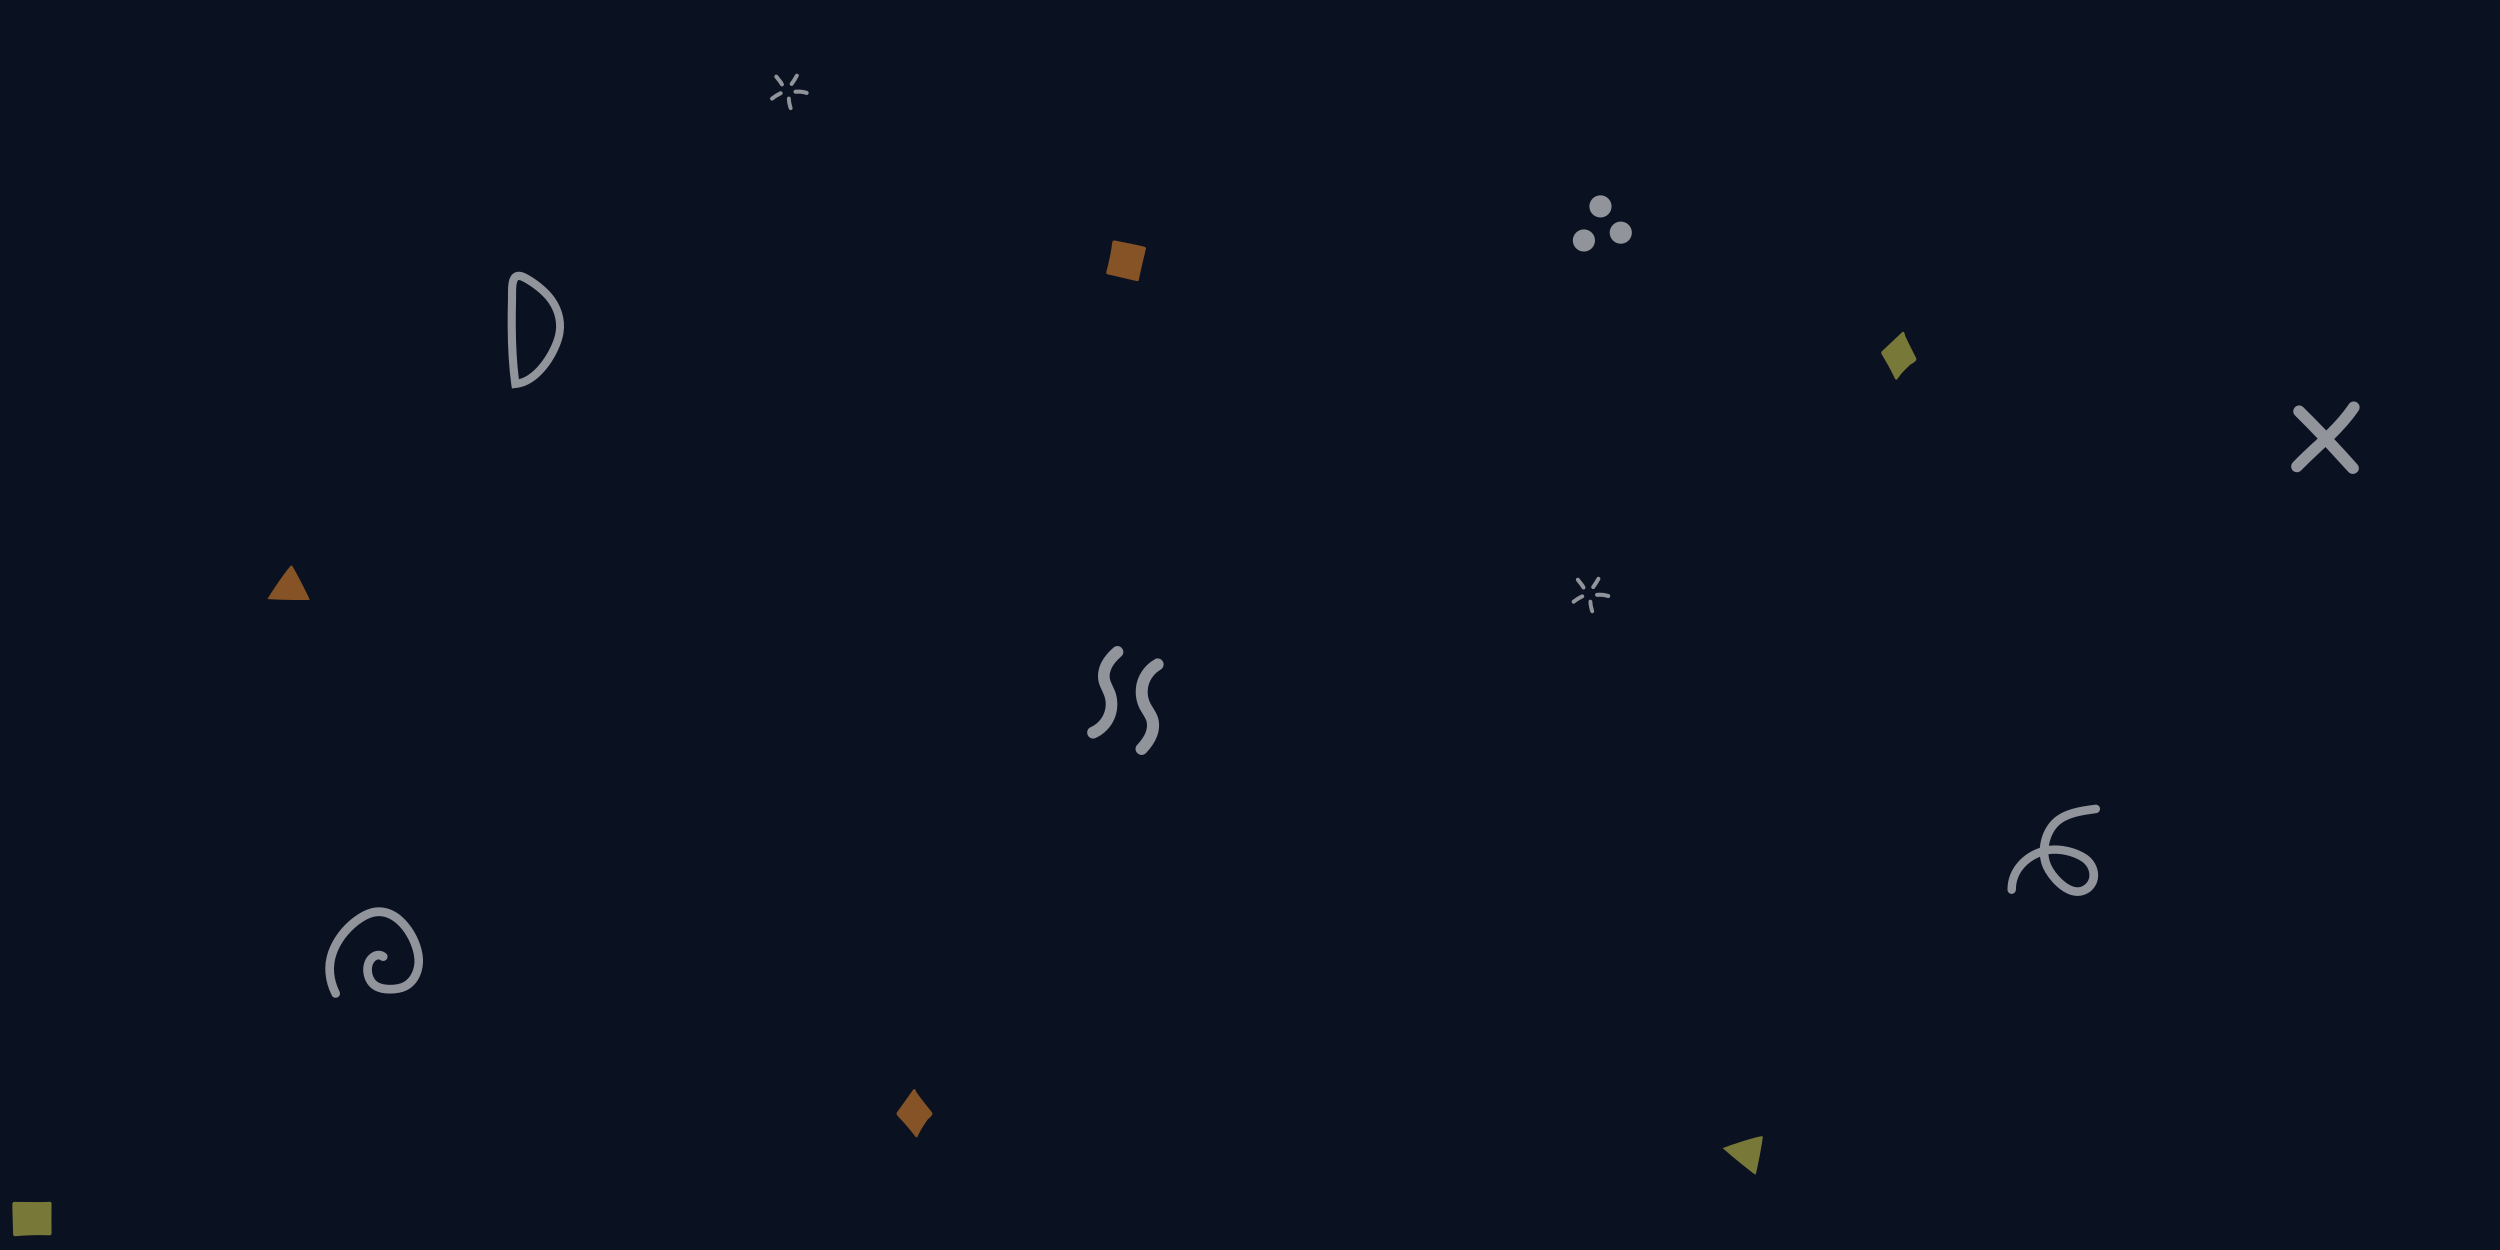
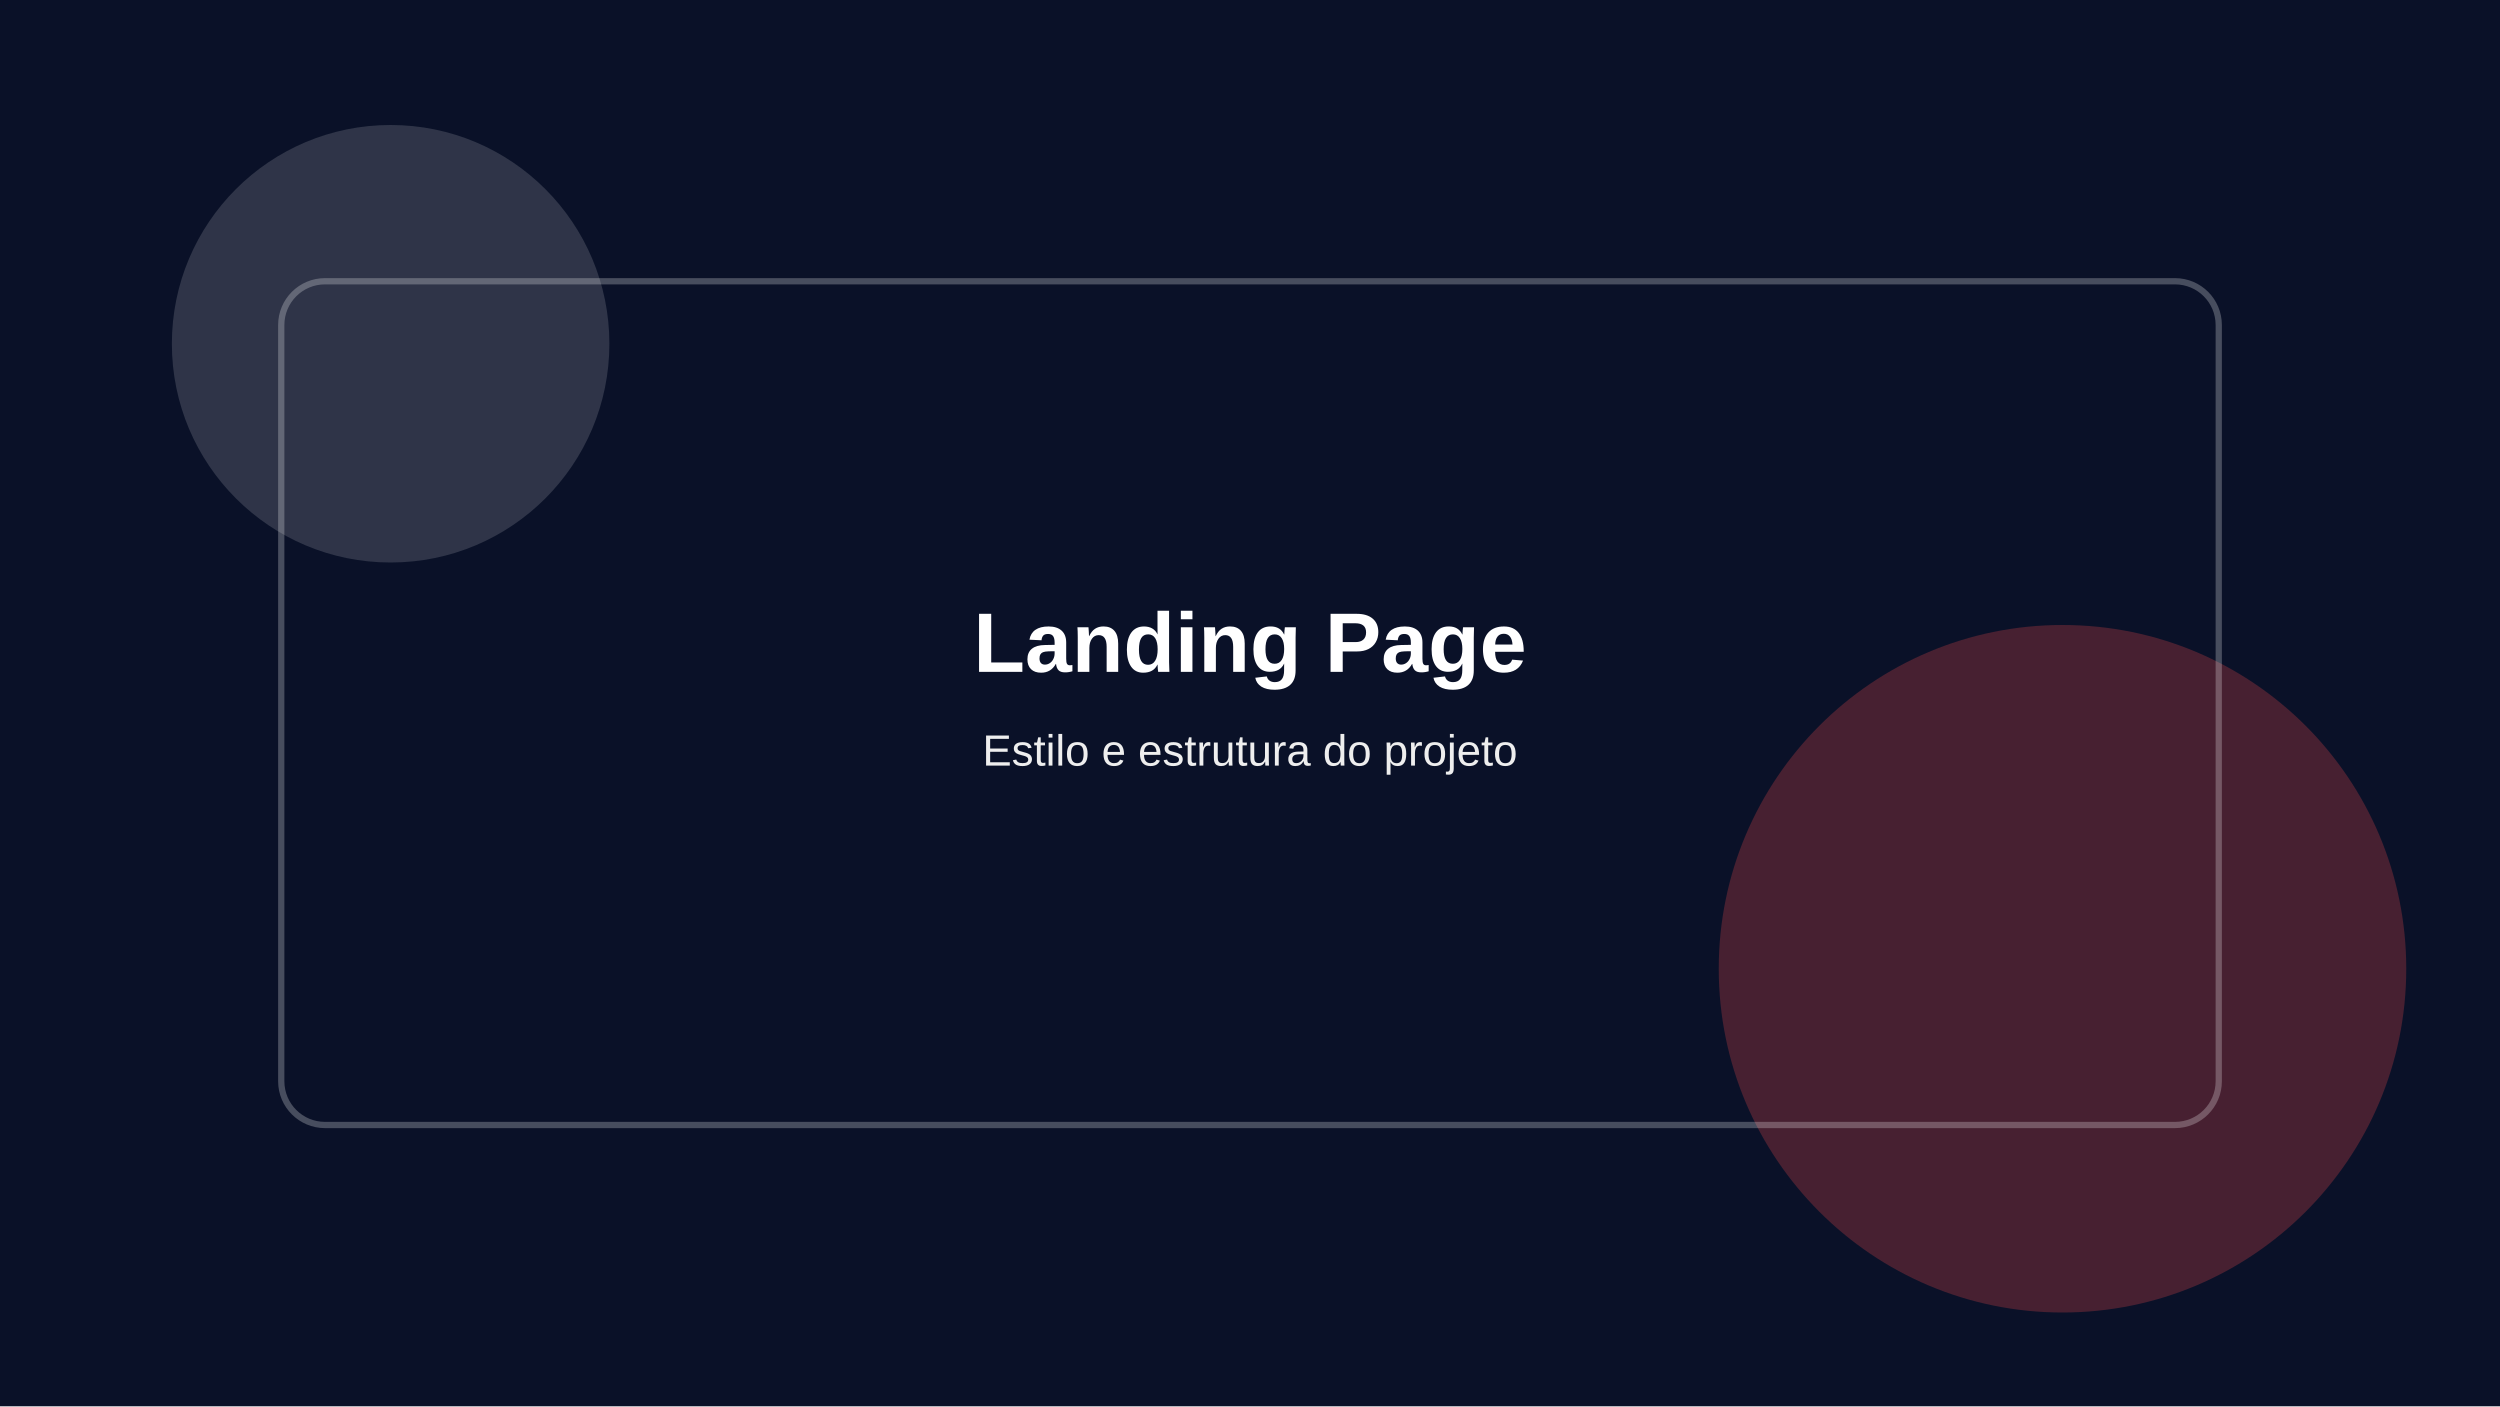
- <svg xmlns="http://www.w3.org/2000/svg" width="1541" height="770.5" viewBox="0 0 1600 800">
-   <rect fill="#0A1121" width="1600" height="800" />
-   <path fill="#787838" d="M1102.5 734.8c2.5-1.2 24.8-8.6 25.6-7.5.5.7-3.9 23.8-4.6 24.5C1123.3 752.1 1107.5 739.5 1102.5 734.8zM1226.3 229.1c0-.1-4.9-9.4-7-14.2-.1-.3-.3-1.1-.4-1.6-.1-.4-.3-.7-.6-.9-.3-.2-.6-.1-.8.1l-13.1 12.3c0 0 0 0 0 0-.2.2-.3.5-.4.8 0 .3 0 .7.2 1 .1.1 1.4 2.5 2.1 3.6 2.4 3.7 6.5 12.1 6.5 12.2.2.3.4.5.7.6.3 0 .5-.1.7-.3 0 0 1.8-2.5 2.7-3.6 1.5-1.6 3-3.2 4.6-4.7 1.2-1.2 1.6-1.4 2.1-1.6.5-.3 1.1-.5 2.5-1.9C1226.5 230.4 1226.6 229.6 1226.3 229.1zM33 770.3C33 770.3 33 770.3 33 770.3c0-.7-.5-1.2-1.2-1.2-.1 0-.3 0-.4.1-1.6.2-14.3.1-22.2 0-.3 0-.6.1-.9.4-.2.2-.4.5-.4.9 0 .2 0 4.9.1 5.9l.4 13.6c0 .3.2.6.4.9.2.2.5.3.8.3 0 0 .1 0 .1 0 7.3-.7 14.7-.9 22-.6.3 0 .7-.1.9-.3.2-.2.4-.6.4-.9C32.9 783.3 32.9 776.2 33 770.3z" />
-   <path fill="#855325" d="M171.1 383.4c1.3-2.5 14.3-22 15.6-21.6.8.3 11.5 21.2 11.5 22.1C198.1 384.2 177.9 384 171.1 383.4zM596.4 711.8c-.1-.1-6.7-8.2-9.7-12.5-.2-.3-.5-1-.7-1.5-.2-.4-.4-.7-.7-.8-.3-.1-.6 0-.8.3L574 712c0 0 0 0 0 0-.2.2-.2.5-.2.9 0 .3.2.7.4.9.1.1 1.8 2.2 2.8 3.1 3.1 3.1 8.8 10.5 8.9 10.6.2.3.5.4.8.4.3 0 .5-.2.6-.5 0 0 1.2-2.8 2-4.1 1.1-1.9 2.3-3.7 3.5-5.5.9-1.4 1.3-1.7 1.7-2 .5-.4 1-.7 2.1-2.4C596.9 713.1 596.8 712.3 596.4 711.8zM727.5 179.9C727.5 179.9 727.5 179.9 727.5 179.9c.6.2 1.3-.2 1.4-.8 0-.1 0-.2 0-.4.2-1.4 2.8-12.6 4.5-19.5.1-.3 0-.6-.2-.8-.2-.3-.5-.4-.8-.5-.2 0-4.7-1.1-5.7-1.3l-13.4-2.7c-.3-.1-.7 0-.9.2-.2.2-.4.4-.5.6 0 0 0 .1 0 .1-.8 6.5-2.2 13.1-3.9 19.4-.1.3 0 .6.2.9.2.3.5.4.8.5C714.8 176.9 721.7 178.5 727.5 179.9zM728.5 178.1c-.1-.1-.2-.2-.4-.2C728.3 177.9 728.4 178 728.5 178.1z" />
-   <g fill-opacity="0.55" fill="#FFF">
-     <path d="M699.6 472.7c-1.5 0-2.8-.8-3.5-2.3-.8-1.9 0-4.2 1.9-5 3.7-1.6 6.8-4.7 8.4-8.5 1.6-3.8 1.7-8.1.2-11.9-.3-.9-.8-1.8-1.2-2.8-.8-1.7-1.8-3.7-2.3-5.9-.9-4.1-.2-8.6 2-12.8 1.7-3.1 4.1-6.1 7.6-9.1 1.6-1.4 4-1.2 5.3.4 1.4 1.6 1.2 4-.4 5.3-2.8 2.5-4.7 4.7-5.9 7-1.4 2.6-1.9 5.3-1.3 7.6.3 1.4 1 2.8 1.7 4.3.5 1.1 1 2.2 1.5 3.3 2.1 5.6 2 12-.3 17.6-2.3 5.5-6.8 10.1-12.3 12.5C700.6 472.6 700.1 472.7 699.6 472.7zM740.4 421.4c1.5-.2 3 .5 3.8 1.9 1.1 1.8.4 4.2-1.4 5.3-3.7 2.1-6.4 5.6-7.6 9.5-1.2 4-.8 8.4 1.1 12.1.4.9 1 1.7 1.6 2.7 1 1.7 2.2 3.5 3 5.7 1.4 4 1.2 8.7-.6 13.2-1.4 3.4-3.5 6.6-6.8 10.1-1.5 1.6-3.9 1.7-5.5.2-1.6-1.4-1.7-3.9-.2-5.4 2.6-2.8 4.3-5.3 5.3-7.7 1.1-2.8 1.3-5.6.5-7.9-.5-1.3-1.3-2.7-2.2-4.1-.6-1-1.3-2.1-1.9-3.2-2.8-5.4-3.4-11.9-1.7-17.8 1.8-5.9 5.8-11 11.2-14C739.4 421.6 739.9 421.4 740.4 421.4zM261.3 590.9c5.7 6.8 9 15.7 9.4 22.4.5 7.3-2.4 16.4-10.2 20.4-3 1.5-6.7 2.2-11.2 2.2-7.9-.1-12.9-2.9-15.4-8.4-2.1-4.7-2.3-11.4 1.8-15.9 3.2-3.5 7.8-4.1 11.2-1.6 1.2.9 1.5 2.7.6 3.9-.9 1.2-2.7 1.5-3.9.6-1.8-1.3-3.6.6-3.8.8-2.4 2.6-2.1 7-.8 9.9 1.5 3.4 4.7 5 10.4 5.1 3.6 0 6.4-.5 8.6-1.6 4.7-2.4 7.7-8.6 7.2-15-.5-7.3-5.3-18.2-13-23.9-4.2-3.1-8.5-4.1-12.9-3.1-3.1.7-6.2 2.4-9.7 5-6.6 5.1-11.7 11.8-14.2 19-2.7 7.7-2.1 15.8 1.9 23.9.7 1.4.1 3.1-1.3 3.7-1.4.7-3.1.1-3.7-1.3-4.6-9.4-5.4-19.2-2.2-28.2 2.9-8.2 8.6-15.9 16.1-21.6 4.1-3.1 8-5.1 11.8-6 6-1.4 12 0 17.5 4C257.6 586.9 259.6 588.8 261.3 590.9z" />
-     <circle cx="1013.7" cy="153.9" r="7.1" />
-     <circle cx="1024.3" cy="132.1" r="7.1" />
-     <circle cx="1037.3" cy="148.9" r="7.1" />
-     <path d="M1508.7 297.2c-4.8-5.4-9.7-10.8-14.8-16.2 5.6-5.6 11.1-11.5 15.6-18.2 1.2-1.7.7-4.1-1-5.2-1.7-1.2-4.1-.7-5.2 1-4.2 6.2-9.1 11.6-14.5 16.9-4.8-5-9.7-10-14.7-14.9-1.5-1.5-3.9-1.5-5.3 0-1.5 1.5-1.5 3.9 0 5.3 4.9 4.8 9.7 9.8 14.5 14.8-1.1 1.1-2.3 2.2-3.5 3.2-4.1 3.8-8.4 7.8-12.4 12-1.4 1.5-1.4 3.8 0 5.3 0 0 0 0 0 0 1.5 1.4 3.9 1.4 5.3-.1 3.9-4 8.1-7.9 12.1-11.7 1.2-1.1 2.3-2.2 3.5-3.3 4.9 5.3 9.8 10.6 14.6 15.9.1.1.1.1.2.2 1.4 1.4 3.7 1.5 5.2.2C1510 301.2 1510.1 298.8 1508.7 297.2zM327.6 248.6l-.4-2.6c-1.5-11.1-2.2-23.2-2.3-37 0-5.5 0-11.5.2-18.5 0-.7 0-1.5 0-2.3 0-5 0-11.2 3.9-13.5 2.2-1.3 5.1-1 8.5.9 5.7 3.1 13.2 8.7 17.5 14.9 5.5 7.8 7.3 16.9 5 25.7-3.2 12.3-15 31-30 32.1L327.6 248.6zM332.1 179.2c-.2 0-.3 0-.4.1-.1.1-.7.5-1.1 2.7-.3 1.9-.3 4.2-.3 6.3 0 .8 0 1.7 0 2.4-.2 6.9-.2 12.8-.2 18.3.1 12.5.7 23.5 2 33.7 11-2.7 20.4-18.1 23-27.8 1.9-7.2.4-14.8-4.2-21.3l0 0C347 188.1 340 183 335 180.3 333.6 179.5 332.6 179.2 332.1 179.2zM516.3 60.8c-.1 0-.2 0-.4-.1-2.4-.7-4-.9-6.7-.7-.7 0-1.3-.5-1.4-1.2 0-.7.5-1.3 1.2-1.4 3.1-.2 4.9 0 7.6.8.7.2 1.1.9.9 1.6C517.3 60.4 516.8 60.8 516.3 60.8zM506.1 70.5c-.5 0-1-.3-1.2-.8-.8-2.1-1.2-4.3-1.3-6.6 0-.7.5-1.3 1.2-1.3.7 0 1.3.5 1.3 1.2.1 2 .5 3.9 1.1 5.8.2.7-.1 1.4-.8 1.6C506.4 70.5 506.2 70.5 506.1 70.5zM494.1 64.4c-.4 0-.8-.2-1-.5-.4-.6-.3-1.4.2-1.8 1.8-1.4 3.7-2.6 5.8-3.6.6-.3 1.4 0 1.7.6.3.6 0 1.4-.6 1.7-1.9.9-3.7 2-5.3 3.3C494.7 64.3 494.4 64.4 494.1 64.4zM500.5 55.3c-.5 0-.9-.3-1.2-.7-.5-1-1.2-1.9-2.4-3.4-.3-.4-.7-.9-1.1-1.4-.4-.6-.3-1.4.2-1.8.6-.4 1.4-.3 1.8.2.4.5.8 1 1.1 1.4 1.3 1.6 2.1 2.6 2.7 3.9.3.6 0 1.4-.6 1.7C500.9 55.3 500.7 55.3 500.5 55.3zM506.7 55c-.3 0-.5-.1-.8-.2-.6-.4-.7-1.2-.3-1.8 1.2-1.7 2.3-3.4 3.3-5.2.3-.6 1.1-.9 1.7-.5.6.3.9 1.1.5 1.7-1 1.9-2.2 3.8-3.5 5.6C507.4 54.8 507.1 55 506.7 55zM1029.3 382.8c-.1 0-.2 0-.4-.1-2.4-.7-4-.9-6.7-.7-.7 0-1.3-.5-1.4-1.2 0-.7.5-1.3 1.2-1.4 3.1-.2 4.9 0 7.6.8.7.2 1.1.9.9 1.6C1030.3 382.4 1029.8 382.8 1029.3 382.8zM1019.1 392.5c-.5 0-1-.3-1.2-.8-.8-2.1-1.2-4.3-1.3-6.6 0-.7.5-1.3 1.2-1.3.7 0 1.3.5 1.3 1.2.1 2 .5 3.9 1.1 5.8.2.7-.1 1.4-.8 1.6C1019.4 392.5 1019.2 392.5 1019.1 392.5zM1007.1 386.4c-.4 0-.8-.2-1-.5-.4-.6-.3-1.4.2-1.8 1.8-1.4 3.7-2.6 5.8-3.6.6-.3 1.4 0 1.7.6.3.6 0 1.4-.6 1.7-1.9.9-3.7 2-5.3 3.3C1007.7 386.3 1007.4 386.4 1007.1 386.4zM1013.5 377.3c-.5 0-.9-.3-1.2-.7-.5-1-1.2-1.9-2.4-3.4-.3-.4-.7-.9-1.1-1.4-.4-.6-.3-1.4.2-1.8.6-.4 1.4-.3 1.8.2.4.5.8 1 1.1 1.4 1.3 1.6 2.1 2.6 2.7 3.9.3.6 0 1.4-.6 1.7C1013.9 377.3 1013.7 377.3 1013.5 377.3zM1019.7 377c-.3 0-.5-.1-.8-.2-.6-.4-.7-1.2-.3-1.8 1.2-1.7 2.3-3.4 3.3-5.2.3-.6 1.1-.9 1.7-.5.6.3.9 1.1.5 1.7-1 1.9-2.2 3.8-3.5 5.6C1020.4 376.8 1020.1 377 1019.7 377zM1329.7 573.4c-1.4 0-2.9-.2-4.5-.7-8.4-2.7-16.6-12.7-18.7-20-.4-1.4-.7-2.9-.9-4.4-8.1 3.3-15.5 10.6-15.4 21 0 1.5-1.2 2.7-2.7 2.8 0 0 0 0 0 0-1.5 0-2.7-1.2-2.7-2.7-.1-6.7 2.4-12.9 7-18 3.6-4 8.4-7.1 13.7-8.8.5-6.5 3.1-12.9 7.4-17.4 7-7.4 18.2-8.9 27.3-10.1l.7-.1c1.5-.2 2.9.9 3.1 2.3.2 1.5-.9 2.9-2.3 3.1l-.7.1c-8.6 1.2-18.4 2.5-24 8.4-3 3.2-5 7.7-5.7 12.4 7.9-1 17.7 1.3 24.3 5.7 4.3 2.9 7.1 7.8 7.2 12.7.2 4.3-1.7 8.3-5.2 11.1C1335.2 572.4 1332.6 573.4 1329.7 573.4zM1311 546.7c.1 1.5.4 3 .8 4.4 1.7 5.8 8.7 14.2 15.1 16.3 2.8.9 5.1.5 7.2-1.1 2.7-2.1 3.2-4.8 3.1-6.6-.1-3.2-2-6.4-4.8-8.3C1326.7 547.5 1317.7 545.6 1311 546.7z" />
-   </g>
+ <svg xmlns="http://www.w3.org/2000/svg" width="1600" height="900" viewBox="0 0 1600 900">
+   <rect width="1600" height="900" fill="#0a1128" />
+   <circle cx="250" cy="220" r="140" fill="#ffffff" opacity="0.15" />
+   <circle cx="1320" cy="620" r="220" fill="#ff4d4d" opacity="0.25" />
+   <rect x="180" y="180" width="1240" height="540" rx="28" fill="none" stroke="#ffffff" stroke-opacity="0.25" stroke-width="4" />
+   <text x="800" y="430" text-anchor="middle" font-family="Arial, sans-serif" font-size="54" font-weight="700" fill="#ffffff">Landing Page</text>
+   <text x="800" y="490" text-anchor="middle" font-family="Arial, sans-serif" font-size="28" fill="#eeeeee">Estilo e estrutura do projeto</text>
</svg>
